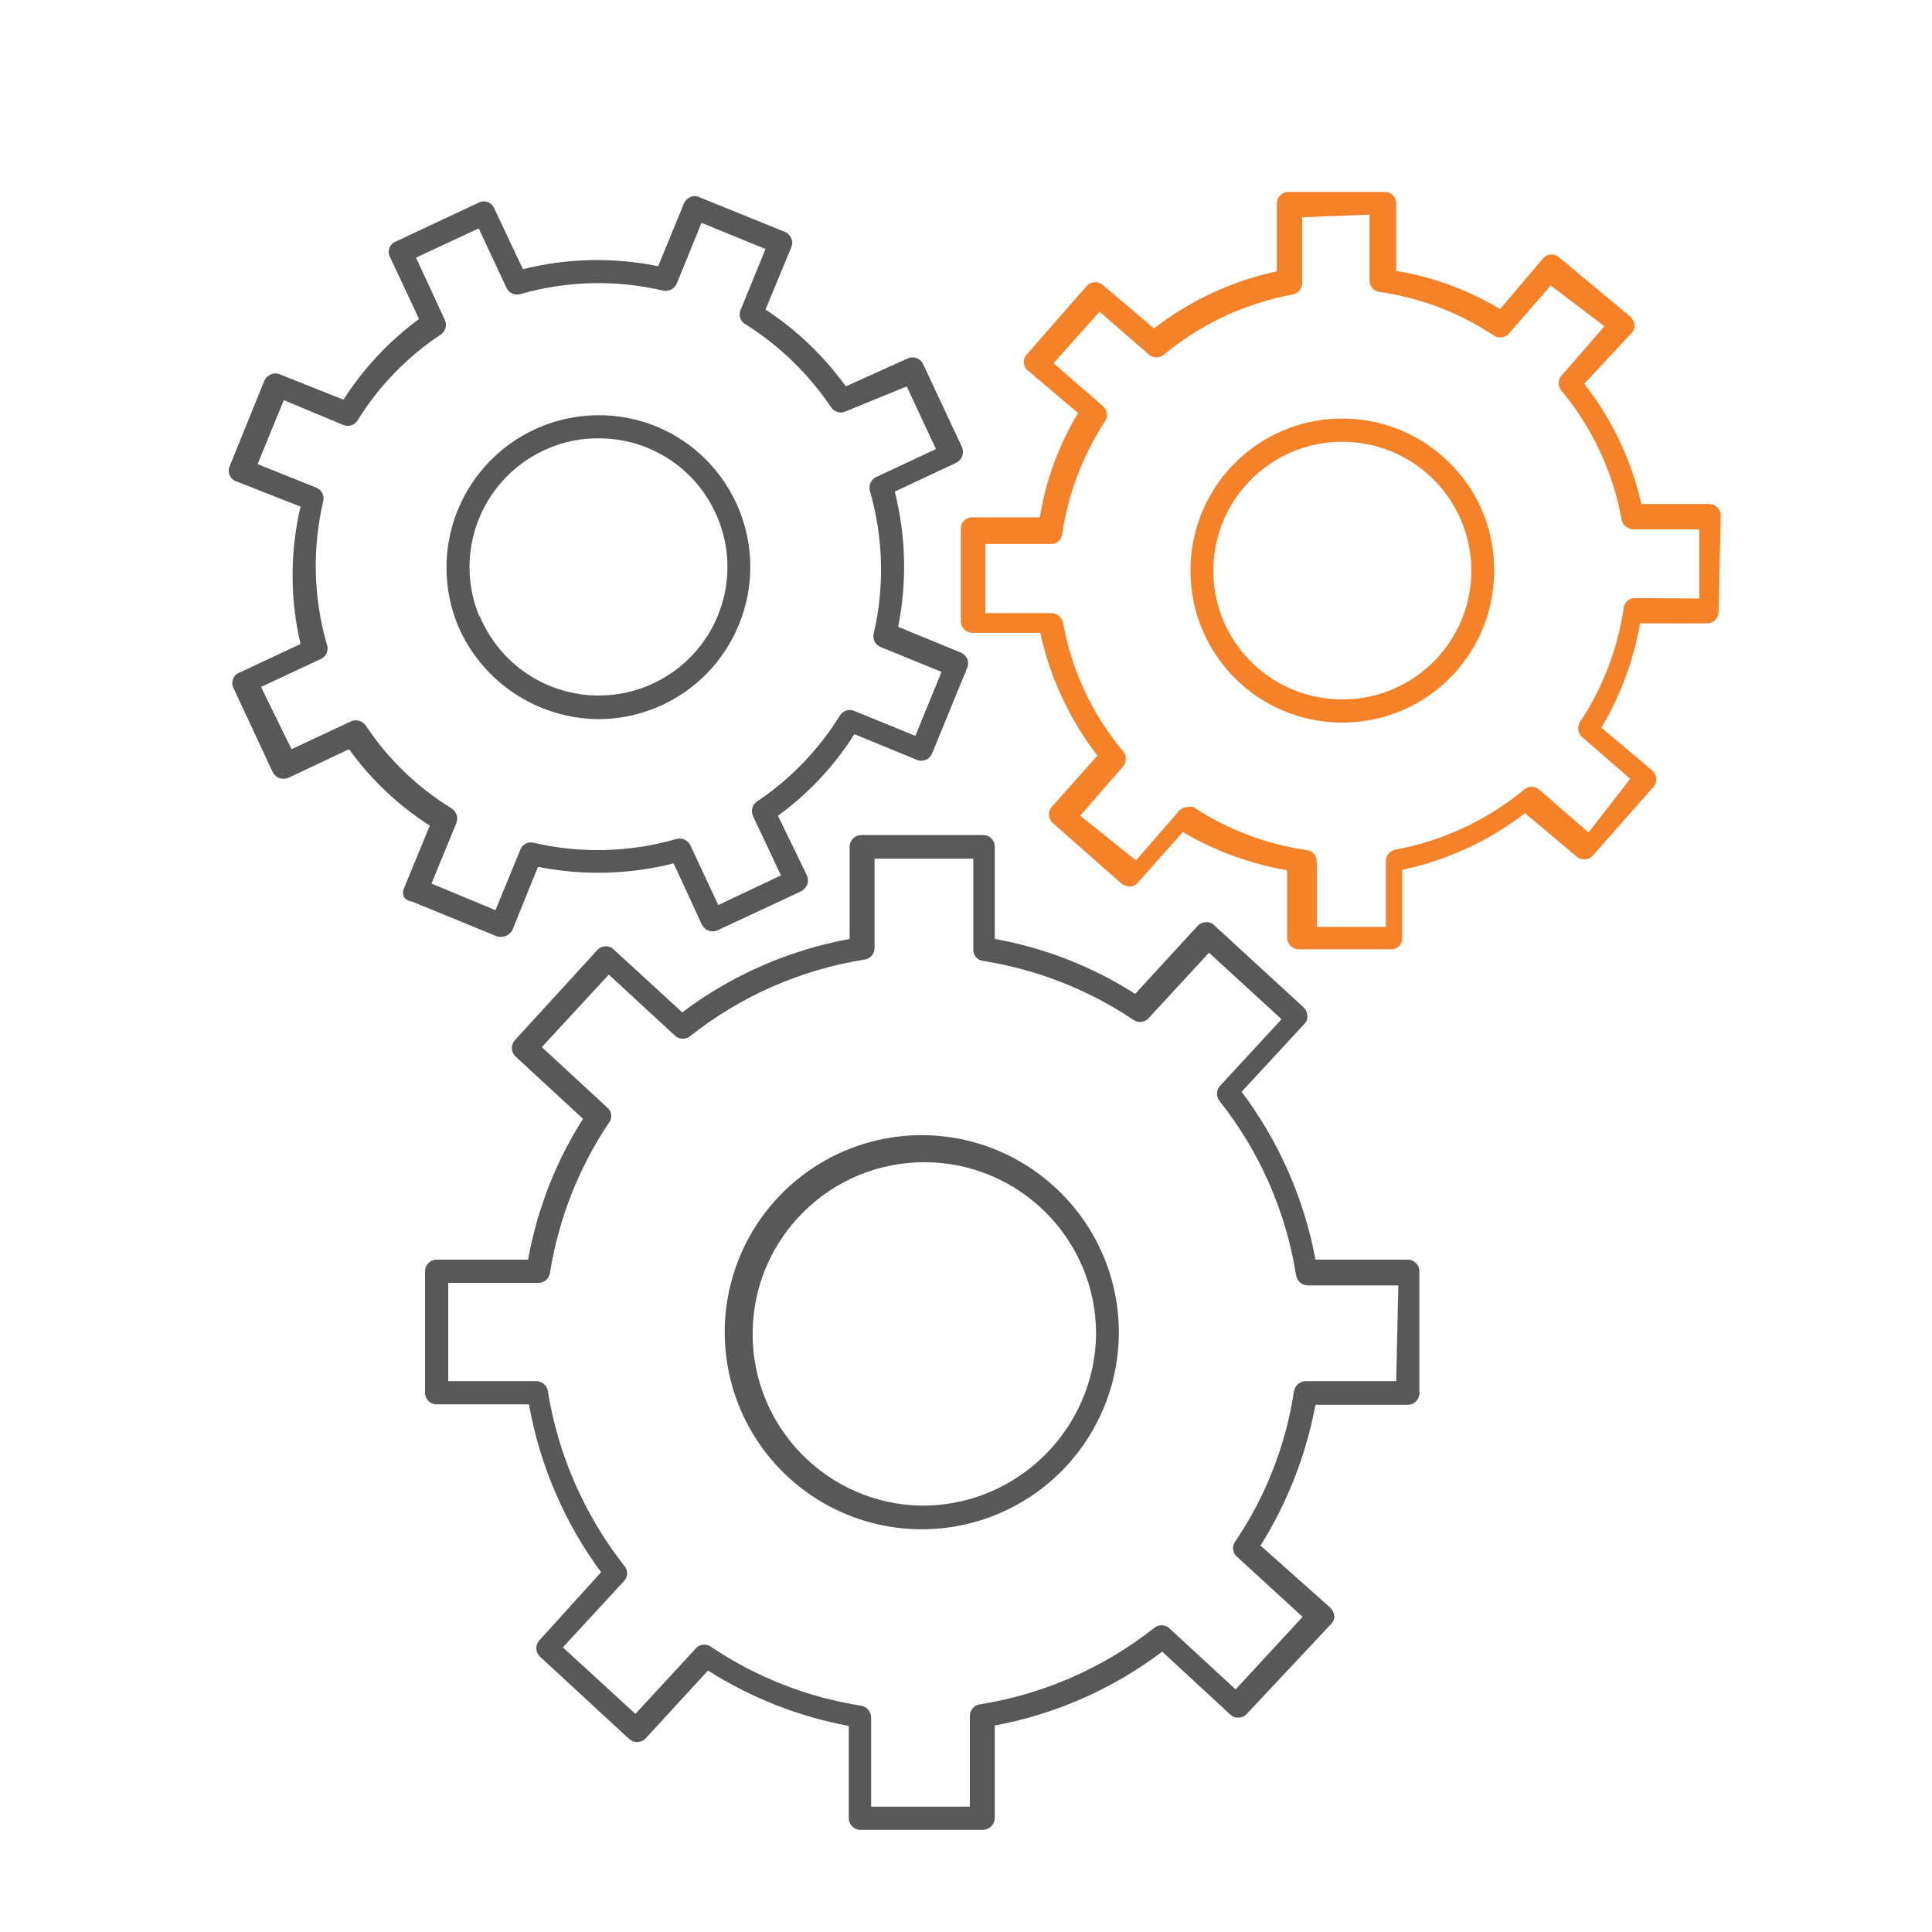
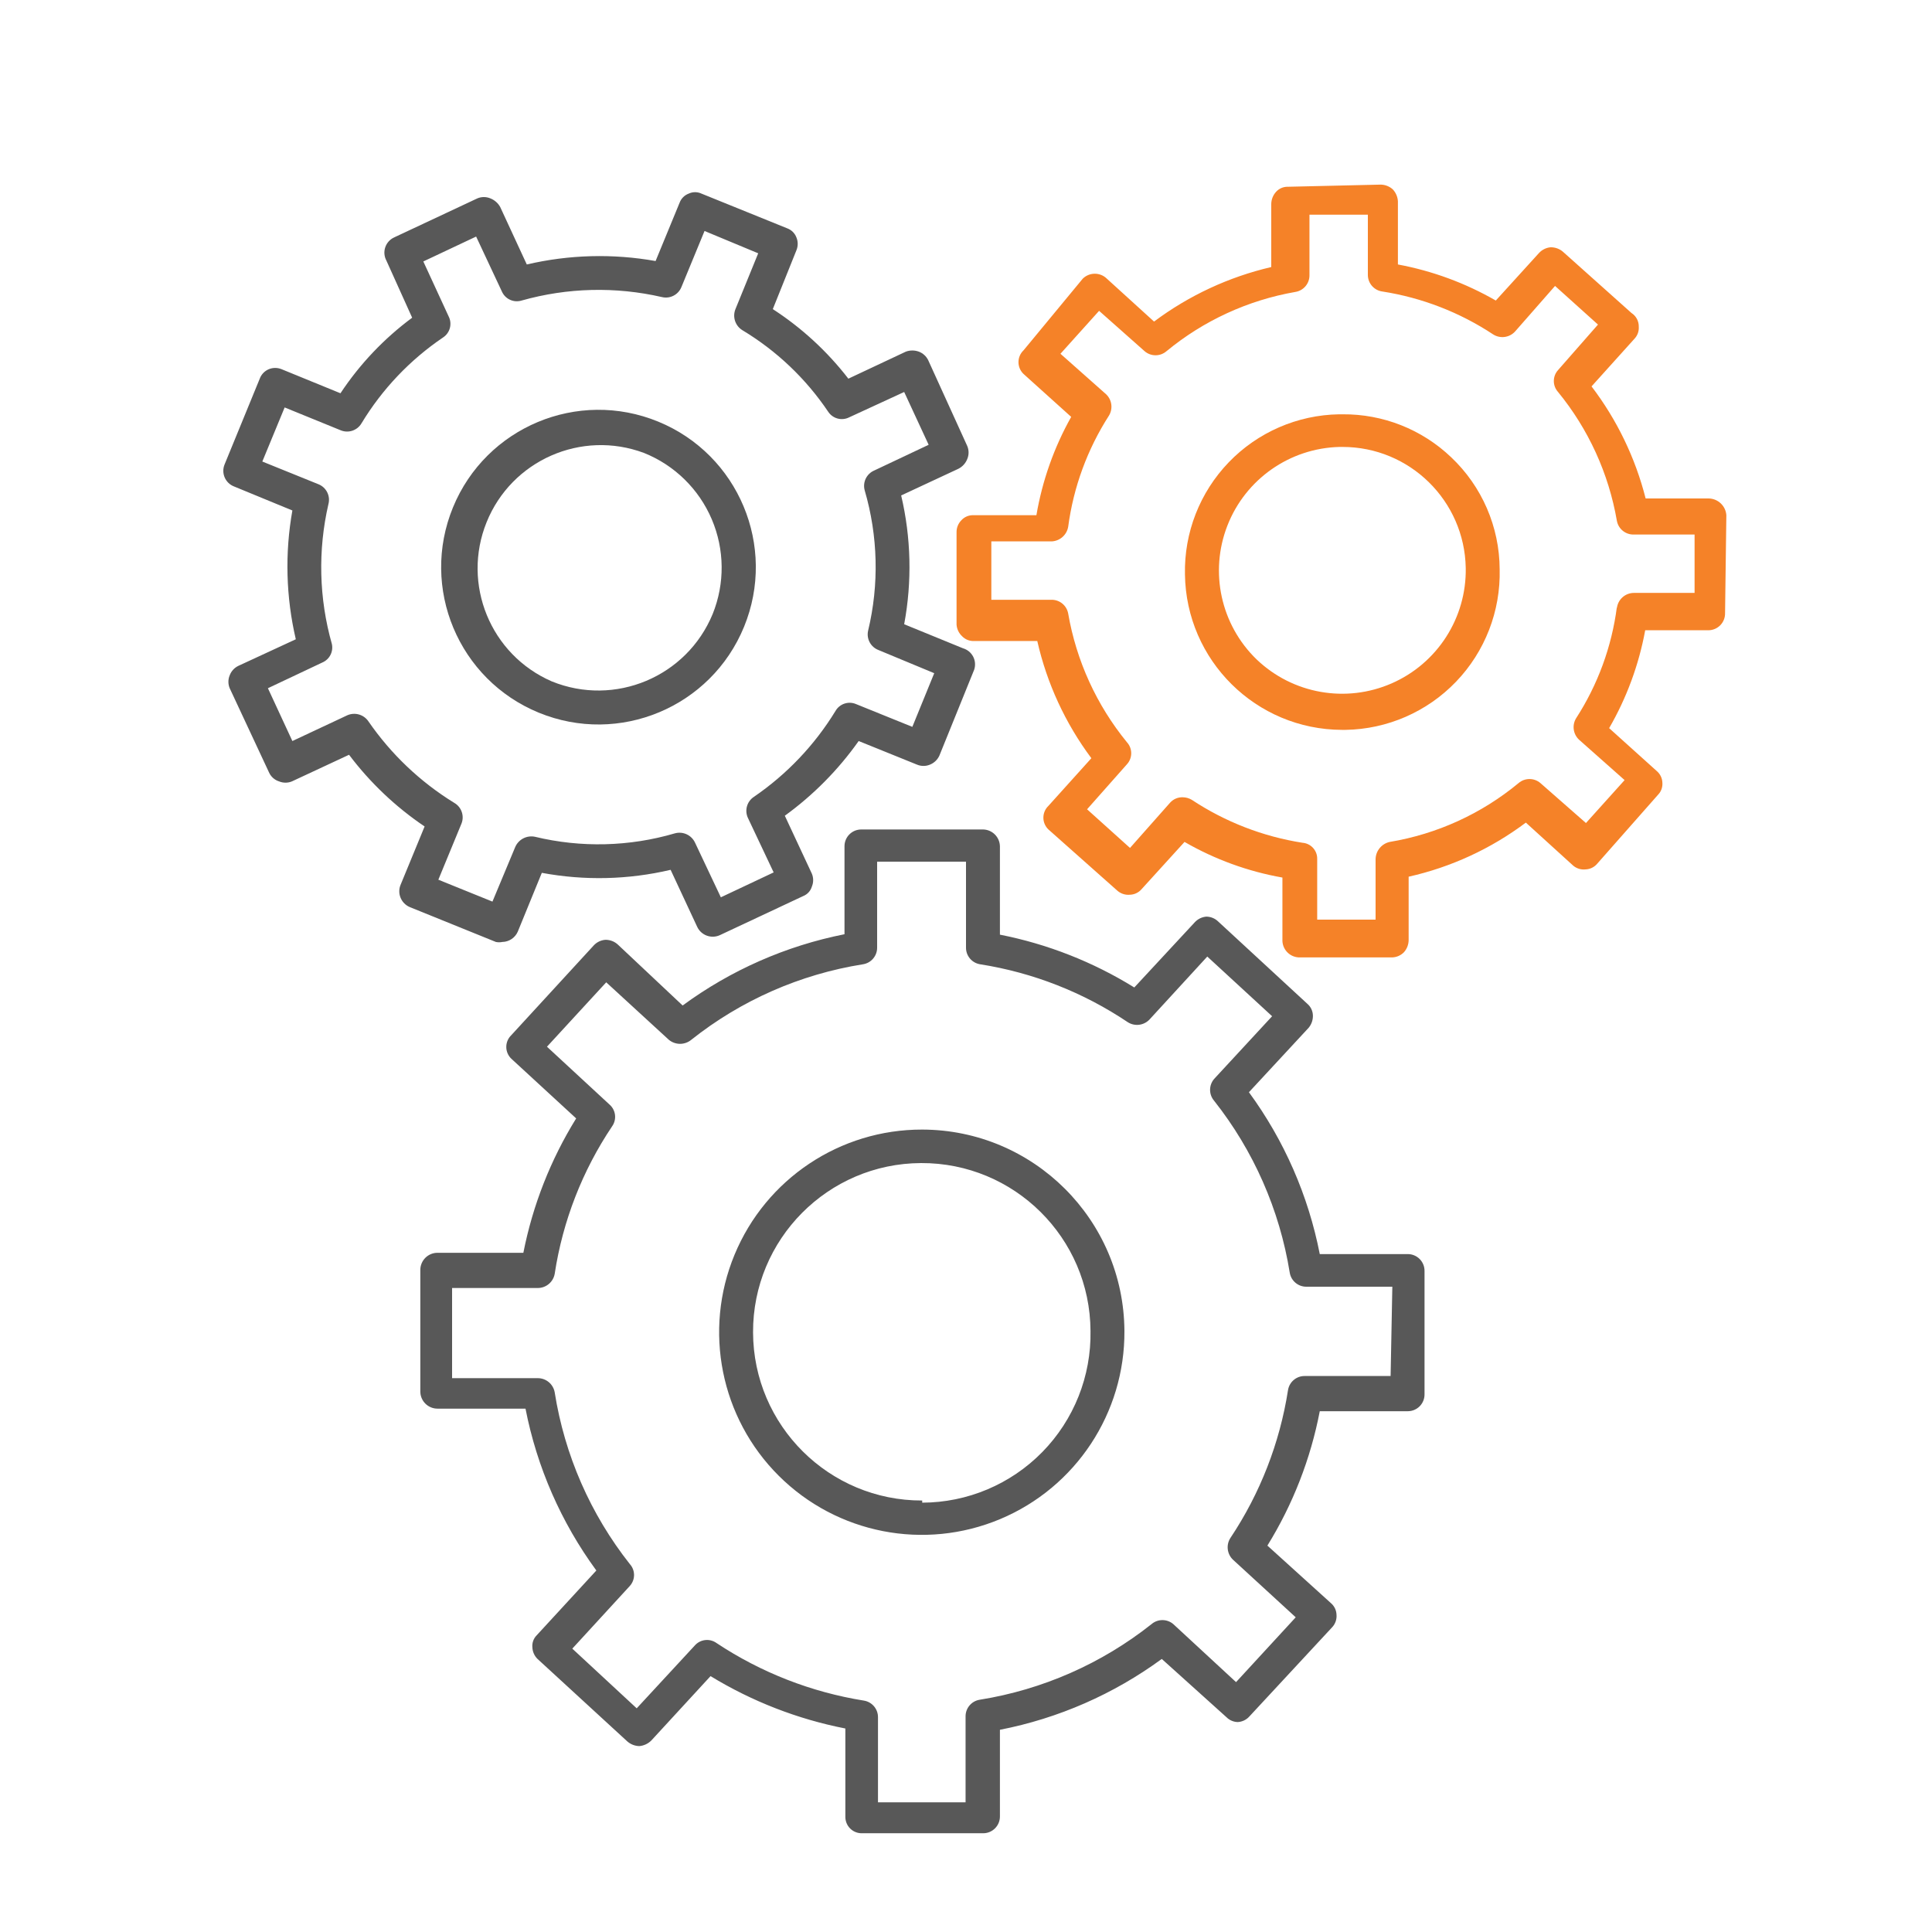
<svg xmlns="http://www.w3.org/2000/svg" id="Layer_1" data-name="Layer 1" viewBox="0 0 45 45">
  <defs>
-     <style>.cls-1{fill:none;}.cls-2{fill:#585858;}.cls-3{fill:#f58228;}</style>
+     <style>
+       .cls-1 {
+         fill: none;
+       }
+ 
+       .cls-2 {
+         fill: #585858;
+       }
+ 
+       .cls-3 {
+         fill: #f58228;
+       }
+     </style>
  </defs>
  <g id="gears_3" data-name="gears 3">
-     <path class="cls-1" d="M12.43,19.62a6.6,6.6,0,0,0,3.33-.09.28.28,0,0,1,.32.15l.65,1.39,1.46-.69L17.54,19a.27.27,0,0,1,.09-.34,6.56,6.56,0,0,0,1.93-2,.27.27,0,0,1,.34-.11l1.42.58.61-1.49L20.51,15a.27.27,0,0,1-.16-.31,6.59,6.59,0,0,0-.09-3.33.28.28,0,0,1,.15-.32l1.39-.65L21.12,9l-1.39.65a.27.27,0,0,1-.34-.09,6.71,6.71,0,0,0-2-1.94.26.26,0,0,1-.11-.33l.58-1.42-1.49-.61-.58,1.42a.28.28,0,0,1-.31.16,6.59,6.59,0,0,0-3.33.08.27.27,0,0,1-.32-.14l-.65-1.39L9.69,6l.65,1.39a.27.27,0,0,1-.09.34,6.49,6.49,0,0,0-1.94,2A.27.27,0,0,1,8,9.9L6.56,9.32,6,10.81l1.42.58a.27.27,0,0,1,.16.31A6.6,6.6,0,0,0,7.61,15a.27.27,0,0,1-.14.32L6.08,16l.68,1.45,1.39-.65a.28.28,0,0,1,.34.1,6.45,6.45,0,0,0,2,1.93.28.28,0,0,1,.11.34l-.58,1.41,1.49.61.58-1.41A.26.26,0,0,1,12.43,19.62Zm-1.76-5a3.54,3.54,0,1,1,6.53-2.74,3.49,3.49,0,0,1,0,2.71,3.54,3.54,0,0,1-3.28,2.2,3.59,3.59,0,0,1-3.26-2.17Z" />
-     <circle class="cls-1" cx="21.48" cy="31.03" r="4.05" />
-     <path class="cls-1" d="M30.14,29.65a8.74,8.74,0,0,0-1.78-4.06.27.27,0,0,1,0-.35l1.44-1.56-1.69-1.55-1.43,1.55a.27.27,0,0,1-.35,0,8.79,8.79,0,0,0-3.49-1.36.26.26,0,0,1-.22-.27V20h-2.3v2.11a.27.27,0,0,1-.23.27A8.74,8.74,0,0,0,16,24.14a.27.27,0,0,1-.35,0L14.14,22.7l-1.56,1.69,1.55,1.43a.26.26,0,0,1,0,.35,8.74,8.74,0,0,0-1.36,3.48.27.27,0,0,1-.26.23H10.44v2.29h2.11a.27.27,0,0,1,.26.23,8.88,8.88,0,0,0,1.78,4.07.26.26,0,0,1,0,.35l-1.43,1.55,1.69,1.55,1.43-1.55a.27.27,0,0,1,.35,0,8.65,8.65,0,0,0,3.48,1.36.28.28,0,0,1,.23.27v2.11h2.3V40a.27.27,0,0,1,.22-.27,8.78,8.78,0,0,0,4.07-1.78.27.27,0,0,1,.35,0l1.55,1.43,1.56-1.69-1.56-1.43a.27.27,0,0,1,0-.34,8.5,8.5,0,0,0,1.36-3.49.28.28,0,0,1,.27-.23h2.11V29.88H30.41A.28.28,0,0,1,30.14,29.65Zm-8.66,6A4.59,4.59,0,1,1,26.06,31,4.59,4.59,0,0,1,21.48,35.61Z" />
-     <path class="cls-1" d="M16.72,14.34a3,3,0,0,0-1.64-3.91,3,3,0,0,0-1.14-.22,2.89,2.89,0,0,0-1.16.23,3,3,0,0,0-1.61,3.93,3,3,0,0,0,5.55,0Z" />
-     <path class="cls-1" d="M38,12.35a.29.29,0,0,1-.27-.23,6.5,6.5,0,0,0-1.4-3,.27.27,0,0,1,0-.35l1-1.15L36.16,6.54l-1,1.15a.28.28,0,0,1-.35,0,6.44,6.44,0,0,0-2.64-1,.27.27,0,0,1-.23-.26L31.9,5,30.29,5l0,1.53a.27.27,0,0,1-.22.27,6.56,6.56,0,0,0-3,1.4.27.27,0,0,1-.35,0l-1.15-1-1.07,1.2,1.15,1a.27.27,0,0,1,.05.35,6.54,6.54,0,0,0-1,2.63.25.25,0,0,1-.26.23l-1.53,0,0,1.61,1.54,0a.28.28,0,0,1,.27.22,6.41,6.41,0,0,0,1.4,3,.27.27,0,0,1,0,.35l-1,1.15L26.37,20l1-1.15a.25.25,0,0,1,.2-.09.23.23,0,0,1,.14,0,6.44,6.44,0,0,0,2.64,1,.27.27,0,0,1,.23.26l0,1.53,1.61,0,0-1.53a.27.27,0,0,1,.22-.27,6.56,6.56,0,0,0,3-1.4.27.27,0,0,1,.35,0l1.15,1L38,18.19l-1.15-1a.28.28,0,0,1,0-.35,6.54,6.54,0,0,0,1-2.63.26.26,0,0,1,.26-.23l1.53,0,0-1.61Zm-3.21.87h0a3.53,3.53,0,0,1-3.46,3.61h-.08a3.54,3.54,0,1,1,2.46-6.09,3.46,3.46,0,0,1,1.08,2.48Z" />
-     <path class="cls-1" d="M31.27,10.29H31.2a3,3,0,0,0-2.1.92,3,3,0,0,0-.84,2.14,3,3,0,0,0,6-.12h0a3,3,0,0,0-.93-2.11A3,3,0,0,0,31.27,10.29Z" />
-     <path class="cls-2" d="M32.79,29.34H30.64a9.35,9.35,0,0,0-1.72-3.91l1.46-1.58a.23.23,0,0,0,.07-.19.27.27,0,0,0-.08-.19l-2.09-1.92a.23.23,0,0,0-.19-.07.27.27,0,0,0-.19.08l-1.46,1.59a9,9,0,0,0-3.27-1.28V19.71a.27.27,0,0,0-.27-.26H20.06a.27.27,0,0,0-.27.26v2.16a9.24,9.24,0,0,0-3.9,1.71L14.3,22.12a.27.27,0,0,0-.38,0L12,24.22a.27.27,0,0,0,0,.38l1.58,1.46a9.09,9.09,0,0,0-1.28,3.28H10.17a.27.27,0,0,0-.27.27v2.83a.27.27,0,0,0,.27.27h2.15A9.35,9.35,0,0,0,14,36.62L12.57,38.2a.27.27,0,0,0,0,.38l2.08,1.92a.28.28,0,0,0,.38,0l1.46-1.59a9.3,9.3,0,0,0,3.28,1.29v2.15a.27.27,0,0,0,.27.27H22.9a.28.28,0,0,0,.27-.27V40.19a9.26,9.26,0,0,0,3.9-1.72l1.58,1.46a.27.27,0,0,0,.38,0L31,37.83a.27.27,0,0,0,.08-.19.34.34,0,0,0-.09-.19L29.36,36a9.47,9.47,0,0,0,1.28-3.28h2.15a.27.27,0,0,0,.27-.27V29.61A.27.27,0,0,0,32.79,29.34Zm-.27,2.83H30.41a.28.28,0,0,0-.27.23,8.5,8.5,0,0,1-1.36,3.49.27.27,0,0,0,0,.34l1.56,1.43-1.56,1.69-1.55-1.43a.27.27,0,0,0-.35,0,8.78,8.78,0,0,1-4.07,1.78.27.27,0,0,0-.22.27v2.11h-2.3V40a.28.28,0,0,0-.23-.27,8.65,8.65,0,0,1-3.48-1.36.27.27,0,0,0-.35,0l-1.43,1.55-1.69-1.55,1.43-1.55a.26.26,0,0,0,0-.35,8.88,8.88,0,0,1-1.78-4.07.27.27,0,0,0-.26-.23H10.44V29.88h2.11a.27.27,0,0,0,.26-.23,8.74,8.74,0,0,1,1.36-3.48.26.26,0,0,0,0-.35l-1.55-1.43,1.56-1.69,1.55,1.43a.27.27,0,0,0,.35,0,8.74,8.74,0,0,1,4.06-1.78.27.27,0,0,0,.23-.27V20h2.3v2.11a.26.26,0,0,0,.22.27,8.79,8.79,0,0,1,3.49,1.36.27.27,0,0,0,.35,0l1.43-1.55,1.69,1.55-1.44,1.56a.27.27,0,0,0,0,.35,8.74,8.74,0,0,1,1.78,4.06.28.28,0,0,0,.27.23h2.11Z" />
-     <path class="cls-2" d="M21.48,26.44A4.59,4.59,0,1,0,26.06,31,4.6,4.6,0,0,0,21.48,26.44Zm0,8.63a4,4,0,1,1,4.05-4A4.05,4.05,0,0,1,21.48,35.07Z" />
-     <path class="cls-2" d="M11.69,21.82a.3.3,0,0,0,.25-.17l.59-1.46a7.18,7.18,0,0,0,3.16-.08l.66,1.43a.28.28,0,0,0,.36.13l1.95-.91a.34.34,0,0,0,.14-.15.3.3,0,0,0,0-.21L18.12,19A6.89,6.89,0,0,0,19.9,17.1l1.46.6a.27.27,0,0,0,.35-.15l.82-2a.27.27,0,0,0-.15-.35l-1.46-.6a7.13,7.13,0,0,0-.08-3.15l1.43-.67a.29.29,0,0,0,.14-.15.3.3,0,0,0,0-.21l-.91-1.94a.27.27,0,0,0-.36-.13L19.7,9a7.08,7.08,0,0,0-1.87-1.79l.6-1.45a.26.26,0,0,0,0-.21.28.28,0,0,0-.15-.15l-2-.81a.23.23,0,0,0-.2,0,.28.28,0,0,0-.15.15l-.6,1.46a7.13,7.13,0,0,0-3.15.07l-.67-1.42a.26.26,0,0,0-.36-.13l-1.94.91A.26.26,0,0,0,9.09,6l.67,1.43A7.08,7.08,0,0,0,8,9.31L6.52,8.72a.26.26,0,0,0-.21,0,.29.29,0,0,0-.15.14l-.81,2a.26.26,0,0,0,.15.35L7,11.8A7,7,0,0,0,7,15l-1.43.67a.26.26,0,0,0-.13.36l.91,1.95a.29.29,0,0,0,.15.14.3.3,0,0,0,.21,0l1.42-.67a6.92,6.92,0,0,0,1.88,1.78l-.6,1.46a.26.26,0,0,0,0,.21A.29.29,0,0,0,9.6,21l2,.82Zm-1.64-1.24.58-1.41a.28.28,0,0,0-.11-.34,6.45,6.45,0,0,1-2-1.93.28.28,0,0,0-.34-.1l-1.39.65L6.08,16l1.39-.65A.27.27,0,0,0,7.61,15a6.6,6.6,0,0,1-.08-3.33.27.27,0,0,0-.16-.31L6,10.81l.61-1.49L8,9.9a.27.27,0,0,0,.33-.11,6.49,6.49,0,0,1,1.94-2,.27.27,0,0,0,.09-.34L9.69,6l1.46-.68.65,1.39a.27.27,0,0,0,.32.14,6.59,6.59,0,0,1,3.33-.08.28.28,0,0,0,.31-.16l.58-1.42,1.49.61-.58,1.42a.26.26,0,0,0,.11.33,6.71,6.71,0,0,1,2,1.94.27.27,0,0,0,.34.09L21.12,9l.68,1.46-1.39.65a.28.28,0,0,0-.15.32,6.59,6.59,0,0,1,.09,3.33.27.27,0,0,0,.16.31l1.42.58-.61,1.49-1.42-.58a.27.27,0,0,0-.34.11,6.56,6.56,0,0,1-1.93,2,.27.27,0,0,0-.09.34l.65,1.38-1.46.69-.65-1.39a.28.28,0,0,0-.32-.15,6.6,6.6,0,0,1-3.33.09.26.26,0,0,0-.31.16l-.58,1.41Z" />
-     <path class="cls-2" d="M13.93,16.75a3.54,3.54,0,0,0,3.28-2.2,3.54,3.54,0,0,0-1.93-4.62,3.55,3.55,0,0,0-4.61,4.65,3.59,3.59,0,0,0,3.26,2.17Zm-2.76-2.38a3,3,0,0,1,1.61-3.93,2.89,2.89,0,0,1,1.16-.23,3,3,0,0,1,1.14.22,3,3,0,0,1,1.64,3.91,3,3,0,0,1-5.55,0Z" />
-     <path class="cls-3" d="M40.08,12a.27.27,0,0,0-.27-.26h0l-1.58,0A7,7,0,0,0,36.9,8.94L38,7.76a.27.27,0,0,0,.07-.2.31.31,0,0,0-.09-.18L36.32,6a.26.26,0,0,0-.2-.07.24.24,0,0,0-.18.09l-1,1.18a6.8,6.8,0,0,0-2.42-.89l0-1.58a.26.26,0,0,0-.27-.26L30,4.47a.25.25,0,0,0-.19.09.26.26,0,0,0-.07.19l0,1.57a7.08,7.08,0,0,0-2.86,1.33l-1.18-1a.27.27,0,0,0-.38,0L23.93,8.24a.26.26,0,0,0,0,.38l1.18,1a6.85,6.85,0,0,0-.89,2.43l-1.58,0a.27.27,0,0,0-.19.08.25.25,0,0,0-.07.2l0,2.14a.26.26,0,0,0,.08.19.27.27,0,0,0,.19.08l1.58,0a7.21,7.21,0,0,0,1.33,2.86l-1.05,1.18a.27.27,0,0,0,0,.38l1.61,1.42a.31.31,0,0,0,.2.07.24.24,0,0,0,.18-.09l1.05-1.18a7.18,7.18,0,0,0,2.43.89l0,1.58a.27.27,0,0,0,.27.26h0l2.15,0a.25.25,0,0,0,.26-.27l0-1.58a7.06,7.06,0,0,0,2.86-1.32l1.19,1a.27.27,0,0,0,.38,0l1.42-1.61a.26.26,0,0,0,.07-.19.31.31,0,0,0-.09-.19l-1.19-1a7.14,7.14,0,0,0,.9-2.43l1.57,0a.27.27,0,0,0,.26-.28Zm-2,1.93a.26.26,0,0,0-.26.23,6.54,6.54,0,0,1-1,2.63.28.28,0,0,0,0,.35l1.15,1L37,19.39l-1.15-1a.27.27,0,0,0-.35,0,6.56,6.56,0,0,1-3,1.4.27.27,0,0,0-.22.27l0,1.53-1.61,0,0-1.53a.27.27,0,0,0-.23-.26,6.44,6.44,0,0,1-2.64-1,.23.23,0,0,0-.14,0,.25.25,0,0,0-.2.09l-1,1.15L25.16,19l1-1.15a.27.27,0,0,0,0-.35,6.41,6.41,0,0,1-1.4-3,.28.28,0,0,0-.27-.22l-1.54,0,0-1.61,1.53,0a.25.25,0,0,0,.26-.23,6.54,6.54,0,0,1,1-2.63.27.27,0,0,0-.05-.35l-1.15-1,1.07-1.2,1.15,1a.27.27,0,0,0,.35,0,6.56,6.56,0,0,1,3-1.4.27.27,0,0,0,.22-.27l0-1.53L31.9,5l0,1.54a.27.27,0,0,0,.23.26,6.44,6.44,0,0,1,2.64,1,.28.28,0,0,0,.35,0l1-1.15L37.37,7.6l-1,1.15a.27.27,0,0,0,0,.35,6.5,6.5,0,0,1,1.4,3,.29.29,0,0,0,.27.23l1.54,0,0,1.61Z" />
-     <path class="cls-3" d="M31.19,9.75a3.53,3.53,0,0,0-3.46,3.61,3.53,3.53,0,0,0,3.53,3.47h.08a3.53,3.53,0,0,0,3.46-3.61,3.46,3.46,0,0,0-1.08-2.48A3.52,3.52,0,0,0,31.19,9.75Zm3.08,3.48a3,3,0,0,1-2.94,3.06,3,3,0,0,1-3.07-2.94,3,3,0,0,1,.84-2.14,3,3,0,0,1,2.1-.92h.07a3,3,0,0,1,2.07.83,3,3,0,0,1,.93,2.11Z" />
+     <g>
+       <path class="cls-1" d="M12.43,19.62a6.6,6.6,0,0,0,3.33-.09.28.28,0,0,1,.32.15l.65,1.39,1.46-.69L17.54,19a.27.27,0,0,1,.09-.34,6.56,6.56,0,0,0,1.93-2,.27.27,0,0,1,.34-.11l1.42.58.61-1.49L20.51,15a.27.27,0,0,1-.16-.31,6.59,6.59,0,0,0-.09-3.33.28.28,0,0,1,.15-.32l1.39-.65L21.12,9l-1.39.65a.27.27,0,0,1-.34-.09,6.71,6.71,0,0,0-2-1.94.26.26,0,0,1-.11-.33l.58-1.42-1.49-.61-.58,1.42a.28.28,0,0,1-.31.16,6.59,6.59,0,0,0-3.33.08.27.27,0,0,1-.32-.14l-.65-1.39L9.69,6l.65,1.39a.27.27,0,0,1-.09.34,6.49,6.49,0,0,0-1.94,2A.27.27,0,0,1,8,9.9L6.56,9.32,6,10.81l1.42.58a.27.27,0,0,1,.16.31A6.6,6.6,0,0,0,7.61,15a.27.27,0,0,1-.14.32L6.08,16l.68,1.45,1.39-.65a.28.28,0,0,1,.34.1,6.45,6.45,0,0,0,2,1.93.28.28,0,0,1,.11.34l-.58,1.41,1.49.61.58-1.41A.26.26,0,0,1,12.43,19.62Zm-1.76-5a3.54,3.54,0,1,1,6.53-2.74,3.49,3.49,0,0,1,0,2.71,3.54,3.54,0,0,1-3.28,2.2,3.59,3.59,0,0,1-3.26-2.17Z" />
+       <circle class="cls-1" cx="21.48" cy="31.03" r="4.05" />
+       <path class="cls-1" d="M30.14,29.65a8.74,8.74,0,0,0-1.78-4.06.27.27,0,0,1,0-.35l1.44-1.56-1.69-1.55-1.43,1.55a.27.27,0,0,1-.35,0,8.79,8.79,0,0,0-3.49-1.36.26.26,0,0,1-.22-.27V20h-2.3v2.11a.27.27,0,0,1-.23.27A8.74,8.74,0,0,0,16,24.14a.27.27,0,0,1-.35,0L14.14,22.7l-1.56,1.69,1.55,1.43a.26.26,0,0,1,0,.35,8.74,8.74,0,0,0-1.36,3.48.27.27,0,0,1-.26.23H10.44v2.29h2.11a.27.27,0,0,1,.26.23,8.88,8.88,0,0,0,1.78,4.07.26.26,0,0,1,0,.35l-1.43,1.55,1.69,1.55,1.43-1.55a.27.27,0,0,1,.35,0,8.65,8.65,0,0,0,3.48,1.36.28.28,0,0,1,.23.27v2.11h2.3V40a.27.27,0,0,1,.22-.27,8.78,8.78,0,0,0,4.07-1.78.27.27,0,0,1,.35,0l1.55,1.43,1.56-1.69-1.56-1.43a.27.27,0,0,1,0-.34,8.5,8.5,0,0,0,1.36-3.49.28.28,0,0,1,.27-.23h2.11V29.88H30.41A.28.28,0,0,1,30.14,29.65Zm-8.66,6A4.59,4.59,0,1,1,26.06,31,4.59,4.59,0,0,1,21.48,35.61Z" />
+       <path class="cls-1" d="M16.72,14.34a3,3,0,0,0-1.64-3.91,3,3,0,0,0-1.14-.22,2.89,2.89,0,0,0-1.16.23,3,3,0,0,0-1.61,3.93,3,3,0,0,0,5.55,0Z" />
+       <path class="cls-1" d="M38,12.35a.29.29,0,0,1-.27-.23,6.5,6.5,0,0,0-1.4-3,.27.27,0,0,1,0-.35l1-1.15L36.16,6.54l-1,1.15a.28.28,0,0,1-.35,0,6.44,6.44,0,0,0-2.64-1,.27.27,0,0,1-.23-.26L31.9,5,30.29,5l0,1.53a.27.27,0,0,1-.22.27,6.56,6.56,0,0,0-3,1.4.27.27,0,0,1-.35,0l-1.15-1-1.07,1.2,1.15,1a.27.27,0,0,1,.05.35,6.54,6.54,0,0,0-1,2.63.25.25,0,0,1-.26.23l-1.53,0,0,1.61,1.54,0a.28.28,0,0,1,.27.22,6.41,6.41,0,0,0,1.4,3,.27.27,0,0,1,0,.35l-1,1.15L26.37,20l1-1.15a.25.25,0,0,1,.2-.09.23.23,0,0,1,.14,0,6.44,6.44,0,0,0,2.64,1,.27.27,0,0,1,.23.26l0,1.53,1.61,0,0-1.53a.27.27,0,0,1,.22-.27,6.56,6.56,0,0,0,3-1.4.27.27,0,0,1,.35,0l1.15,1L38,18.19l-1.15-1a.28.28,0,0,1,0-.35,6.54,6.54,0,0,0,1-2.63.26.26,0,0,1,.26-.23l1.53,0,0-1.61Zm-3.21.87h0a3.53,3.53,0,0,1-3.46,3.61h-.08a3.54,3.54,0,1,1,2.46-6.09,3.46,3.46,0,0,1,1.08,2.48Z" />
+       <path class="cls-1" d="M31.27,10.29H31.2a3,3,0,0,0-2.1.92,3,3,0,0,0-.84,2.14,3,3,0,0,0,6-.12h0a3,3,0,0,0-.93-2.11A3,3,0,0,0,31.27,10.29Z" />
+       <path class="cls-2" d="M32.79,29.21H30.74a9.44,9.44,0,0,0-1.65-3.77l1.39-1.5a.43.43,0,0,0,.1-.29.37.37,0,0,0-.13-.27l-2.08-1.92a.4.4,0,0,0-.27-.11h0a.41.41,0,0,0-.27.13L26.42,23a9.39,9.39,0,0,0-3.13-1.23V19.71a.4.4,0,0,0-.39-.39H20.06a.39.39,0,0,0-.39.39v2.05a9.48,9.48,0,0,0-3.77,1.66L14.39,22a.42.42,0,0,0-.29-.11.41.41,0,0,0-.27.13l-1.92,2.09a.38.38,0,0,0,0,.55l1.51,1.39a9.39,9.39,0,0,0-1.23,3.13h-2a.4.4,0,0,0-.4.4v2.83a.4.4,0,0,0,.4.4h2.05a9.44,9.44,0,0,0,1.65,3.77l-1.39,1.51a.35.35,0,0,0-.1.28.4.4,0,0,0,.12.27l2.09,1.92a.44.44,0,0,0,.28.11.45.45,0,0,0,.28-.13l1.38-1.5a9.55,9.55,0,0,0,3.14,1.22v2.05a.38.38,0,0,0,.39.39H22.9a.39.39,0,0,0,.39-.39V40.29a9.44,9.44,0,0,0,3.77-1.65L28.57,40a.38.38,0,0,0,.26.11h0a.39.39,0,0,0,.27-.13l1.93-2.08a.38.38,0,0,0,.1-.29.37.37,0,0,0-.13-.27L29.52,36a9.28,9.28,0,0,0,1.22-3.13h2.05a.39.39,0,0,0,.39-.4V29.61A.39.39,0,0,0,32.79,29.21Zm-.4,2.84h-2a.39.39,0,0,0-.39.33,8.59,8.59,0,0,1-1.34,3.44.4.4,0,0,0,.06.51l1.46,1.34-1.39,1.51-1.46-1.35a.39.39,0,0,0-.51,0,8.64,8.64,0,0,1-4,1.76.39.39,0,0,0-.33.39v2H20.45V40a.39.39,0,0,0-.33-.39,8.7,8.7,0,0,1-3.43-1.34.38.38,0,0,0-.51.06l-1.35,1.46-1.5-1.39,1.34-1.46a.38.38,0,0,0,0-.51,8.62,8.62,0,0,1-1.75-4,.4.4,0,0,0-.39-.33h-2V30h2a.4.4,0,0,0,.39-.33,8.45,8.45,0,0,1,1.34-3.44.38.38,0,0,0-.06-.5l-1.46-1.35,1.38-1.5,1.46,1.34a.41.41,0,0,0,.52,0,8.6,8.6,0,0,1,4-1.76.39.39,0,0,0,.33-.39v-2H22.5v2a.39.39,0,0,0,.33.39,8.55,8.55,0,0,1,3.44,1.35.4.4,0,0,0,.51-.07l1.34-1.46,1.51,1.39-1.35,1.46a.39.39,0,0,0,0,.51,8.68,8.68,0,0,1,1.76,4,.39.39,0,0,0,.39.33h2Z" />
+       <path class="cls-2" d="M21.48,26.31A4.72,4.72,0,1,0,26.19,31,4.72,4.72,0,0,0,21.48,26.31Zm0,8.64A3.93,3.93,0,1,1,25.4,31,3.93,3.93,0,0,1,21.48,35Z" />
+       <g>
+         <path class="cls-2" d="M22.43,15.1l-1.37-.56a7.27,7.27,0,0,0-.07-3l1.33-.62a.43.43,0,0,0,.21-.23.39.39,0,0,0,0-.3l-.91-2a.4.4,0,0,0-.22-.2.44.44,0,0,0-.3,0l-1.34.63A7.11,7.11,0,0,0,18,7.2l.55-1.37a.39.39,0,0,0,0-.3.36.36,0,0,0-.21-.21l-2-.81a.35.35,0,0,0-.3,0,.36.36,0,0,0-.21.21l-.56,1.36a7.45,7.45,0,0,0-3,.08l-.62-1.34a.45.45,0,0,0-.23-.2.39.39,0,0,0-.3,0l-1.94.91A.39.39,0,0,0,9,6.07L9.6,7.4A7,7,0,0,0,7.93,9.16L6.56,8.6a.39.39,0,0,0-.3,0,.38.38,0,0,0-.21.22l-.82,2a.39.39,0,0,0,.22.51l1.36.56a7.45,7.45,0,0,0,.08,3l-1.34.62a.4.4,0,0,0-.2.22.39.39,0,0,0,0,.3L6.27,18a.38.38,0,0,0,.23.2.39.39,0,0,0,.3,0l1.33-.62a7.36,7.36,0,0,0,1.76,1.67l-.56,1.36a.39.39,0,0,0,0,.3.4.4,0,0,0,.22.22l2,.81a.37.37,0,0,0,.15,0,.4.4,0,0,0,.36-.24l.56-1.37a7.28,7.28,0,0,0,3-.07l.62,1.33a.4.4,0,0,0,.53.19l1.94-.91a.34.34,0,0,0,.2-.22.39.39,0,0,0,0-.3L18.28,19A7.5,7.5,0,0,0,20,17.26l1.36.55a.39.39,0,0,0,.3,0,.41.41,0,0,0,.22-.21l.81-2A.39.39,0,0,0,22.43,15.1Zm-1.18,1.83-1.31-.53a.38.38,0,0,0-.48.16,6.59,6.59,0,0,1-1.9,2,.39.39,0,0,0-.14.49l.6,1.27-1.23.58-.6-1.27a.4.4,0,0,0-.47-.22,6.32,6.32,0,0,1-3.26.08.41.41,0,0,0-.46.24L11.47,21l-1.26-.51.54-1.31a.39.39,0,0,0-.17-.48,6.68,6.68,0,0,1-2-1.9.4.4,0,0,0-.49-.14l-1.28.6-.57-1.23,1.27-.6A.38.38,0,0,0,7.73,15a6.55,6.55,0,0,1-.08-3.26.39.39,0,0,0-.23-.46l-1.31-.53.52-1.26,1.3.53a.39.39,0,0,0,.49-.16,6.44,6.44,0,0,1,1.9-2,.38.38,0,0,0,.13-.49L9.86,6.09l1.23-.58.6,1.28a.38.38,0,0,0,.46.21,6.59,6.59,0,0,1,3.27-.08.39.39,0,0,0,.45-.23l.54-1.31,1.25.52-.53,1.3a.4.4,0,0,0,.16.49,6.36,6.36,0,0,1,2,1.9.38.38,0,0,0,.49.13l1.28-.59.57,1.23-1.27.6a.39.39,0,0,0-.22.46,6.36,6.36,0,0,1,.08,3.27.39.39,0,0,0,.24.45l1.3.54Z" />
+         <path class="cls-2" d="M15.33,9.82a3.66,3.66,0,0,0-2.78,6.78,3.66,3.66,0,1,0,2.78-6.78ZM16.6,14.3a2.88,2.88,0,0,1-3.75,1.57A2.87,2.87,0,0,1,15,10.55,2.88,2.88,0,0,1,16.6,14.3Z" />
+       </g>
+       <path class="cls-3" d="M40.21,12a.42.42,0,0,0-.41-.39l-1.47,0A7.25,7.25,0,0,0,37.07,9l1-1.11a.37.37,0,0,0,.1-.28A.37.37,0,0,0,38,7.29L36.4,5.86a.43.43,0,0,0-.29-.1.42.42,0,0,0-.27.14l-1,1.1a7.21,7.21,0,0,0-2.28-.84l0-1.47a.44.44,0,0,0-.12-.28.43.43,0,0,0-.28-.11L30,4.35a.36.36,0,0,0-.28.12.43.43,0,0,0-.11.28l0,1.47a7.34,7.34,0,0,0-2.73,1.27l-1.1-1a.4.4,0,0,0-.56,0L23.84,8.16a.38.38,0,0,0,0,.55l1.11,1A7.12,7.12,0,0,0,24.14,12l-1.47,0a.36.36,0,0,0-.28.12.39.39,0,0,0-.11.28l0,2.15a.41.41,0,0,0,.13.27.36.36,0,0,0,.28.11l1.47,0a7.25,7.25,0,0,0,1.26,2.73l-1,1.11a.38.38,0,0,0,0,.55l1.61,1.43a.39.39,0,0,0,.29.09.37.37,0,0,0,.27-.13l1-1.1a7,7,0,0,0,2.28.83l0,1.48a.4.4,0,0,0,.41.38l2.14,0a.4.4,0,0,0,.28-.12.43.43,0,0,0,.11-.28l0-1.48a7.16,7.16,0,0,0,2.73-1.26l1.1,1a.38.38,0,0,0,.29.09.37.37,0,0,0,.27-.13l1.42-1.61a.36.36,0,0,0,.1-.28.37.37,0,0,0-.13-.27l-1.11-1a7.12,7.12,0,0,0,.84-2.28l1.47,0a.39.39,0,0,0,.39-.4Zm-2.55,2.14a6.25,6.25,0,0,1-.95,2.59.4.4,0,0,0,.07.5l1.06.94-.9,1-1.06-.93a.39.39,0,0,0-.51,0,6.34,6.34,0,0,1-3,1.37.42.42,0,0,0-.33.4l0,1.41-1.36,0,0-1.41a.37.37,0,0,0-.34-.38,6.5,6.5,0,0,1-2.58-1,.42.42,0,0,0-.21-.06.38.38,0,0,0-.3.13l-.93,1.05-1-.9.93-1.05a.38.38,0,0,0,0-.51,6.48,6.48,0,0,1-1.37-3,.39.39,0,0,0-.39-.32h0l-1.4,0,0-1.36,1.41,0a.41.41,0,0,0,.38-.34,6.34,6.34,0,0,1,.95-2.59.4.4,0,0,0-.07-.5l-1.06-.94.9-1,1.06.94a.39.39,0,0,0,.51,0,6.46,6.46,0,0,1,3-1.38.39.39,0,0,0,.33-.39l0-1.41,1.36,0,0,1.41a.39.39,0,0,0,.34.38,6.5,6.5,0,0,1,2.58,1,.4.4,0,0,0,.51-.07l.93-1.06,1,.9-.93,1.06a.38.38,0,0,0,0,.51,6.48,6.48,0,0,1,1.37,3,.39.39,0,0,0,.4.32l1.41,0,0,1.36-1.41,0A.4.4,0,0,0,37.66,14.17Z" />
+       <path class="cls-3" d="M33.8,10.65a3.62,3.62,0,0,0-2.53-1h-.08a3.65,3.65,0,0,0-3.59,3.73A3.67,3.67,0,0,0,31.26,17h.08a3.65,3.65,0,0,0,3.59-3.74A3.61,3.61,0,0,0,33.8,10.65Zm.34,2.58a2.88,2.88,0,0,1-4.87,2.13,2.88,2.88,0,0,1,1.93-4.95h.07a2.87,2.87,0,0,1,2.87,2.82Z" />
+     </g>
  </g>
</svg>
